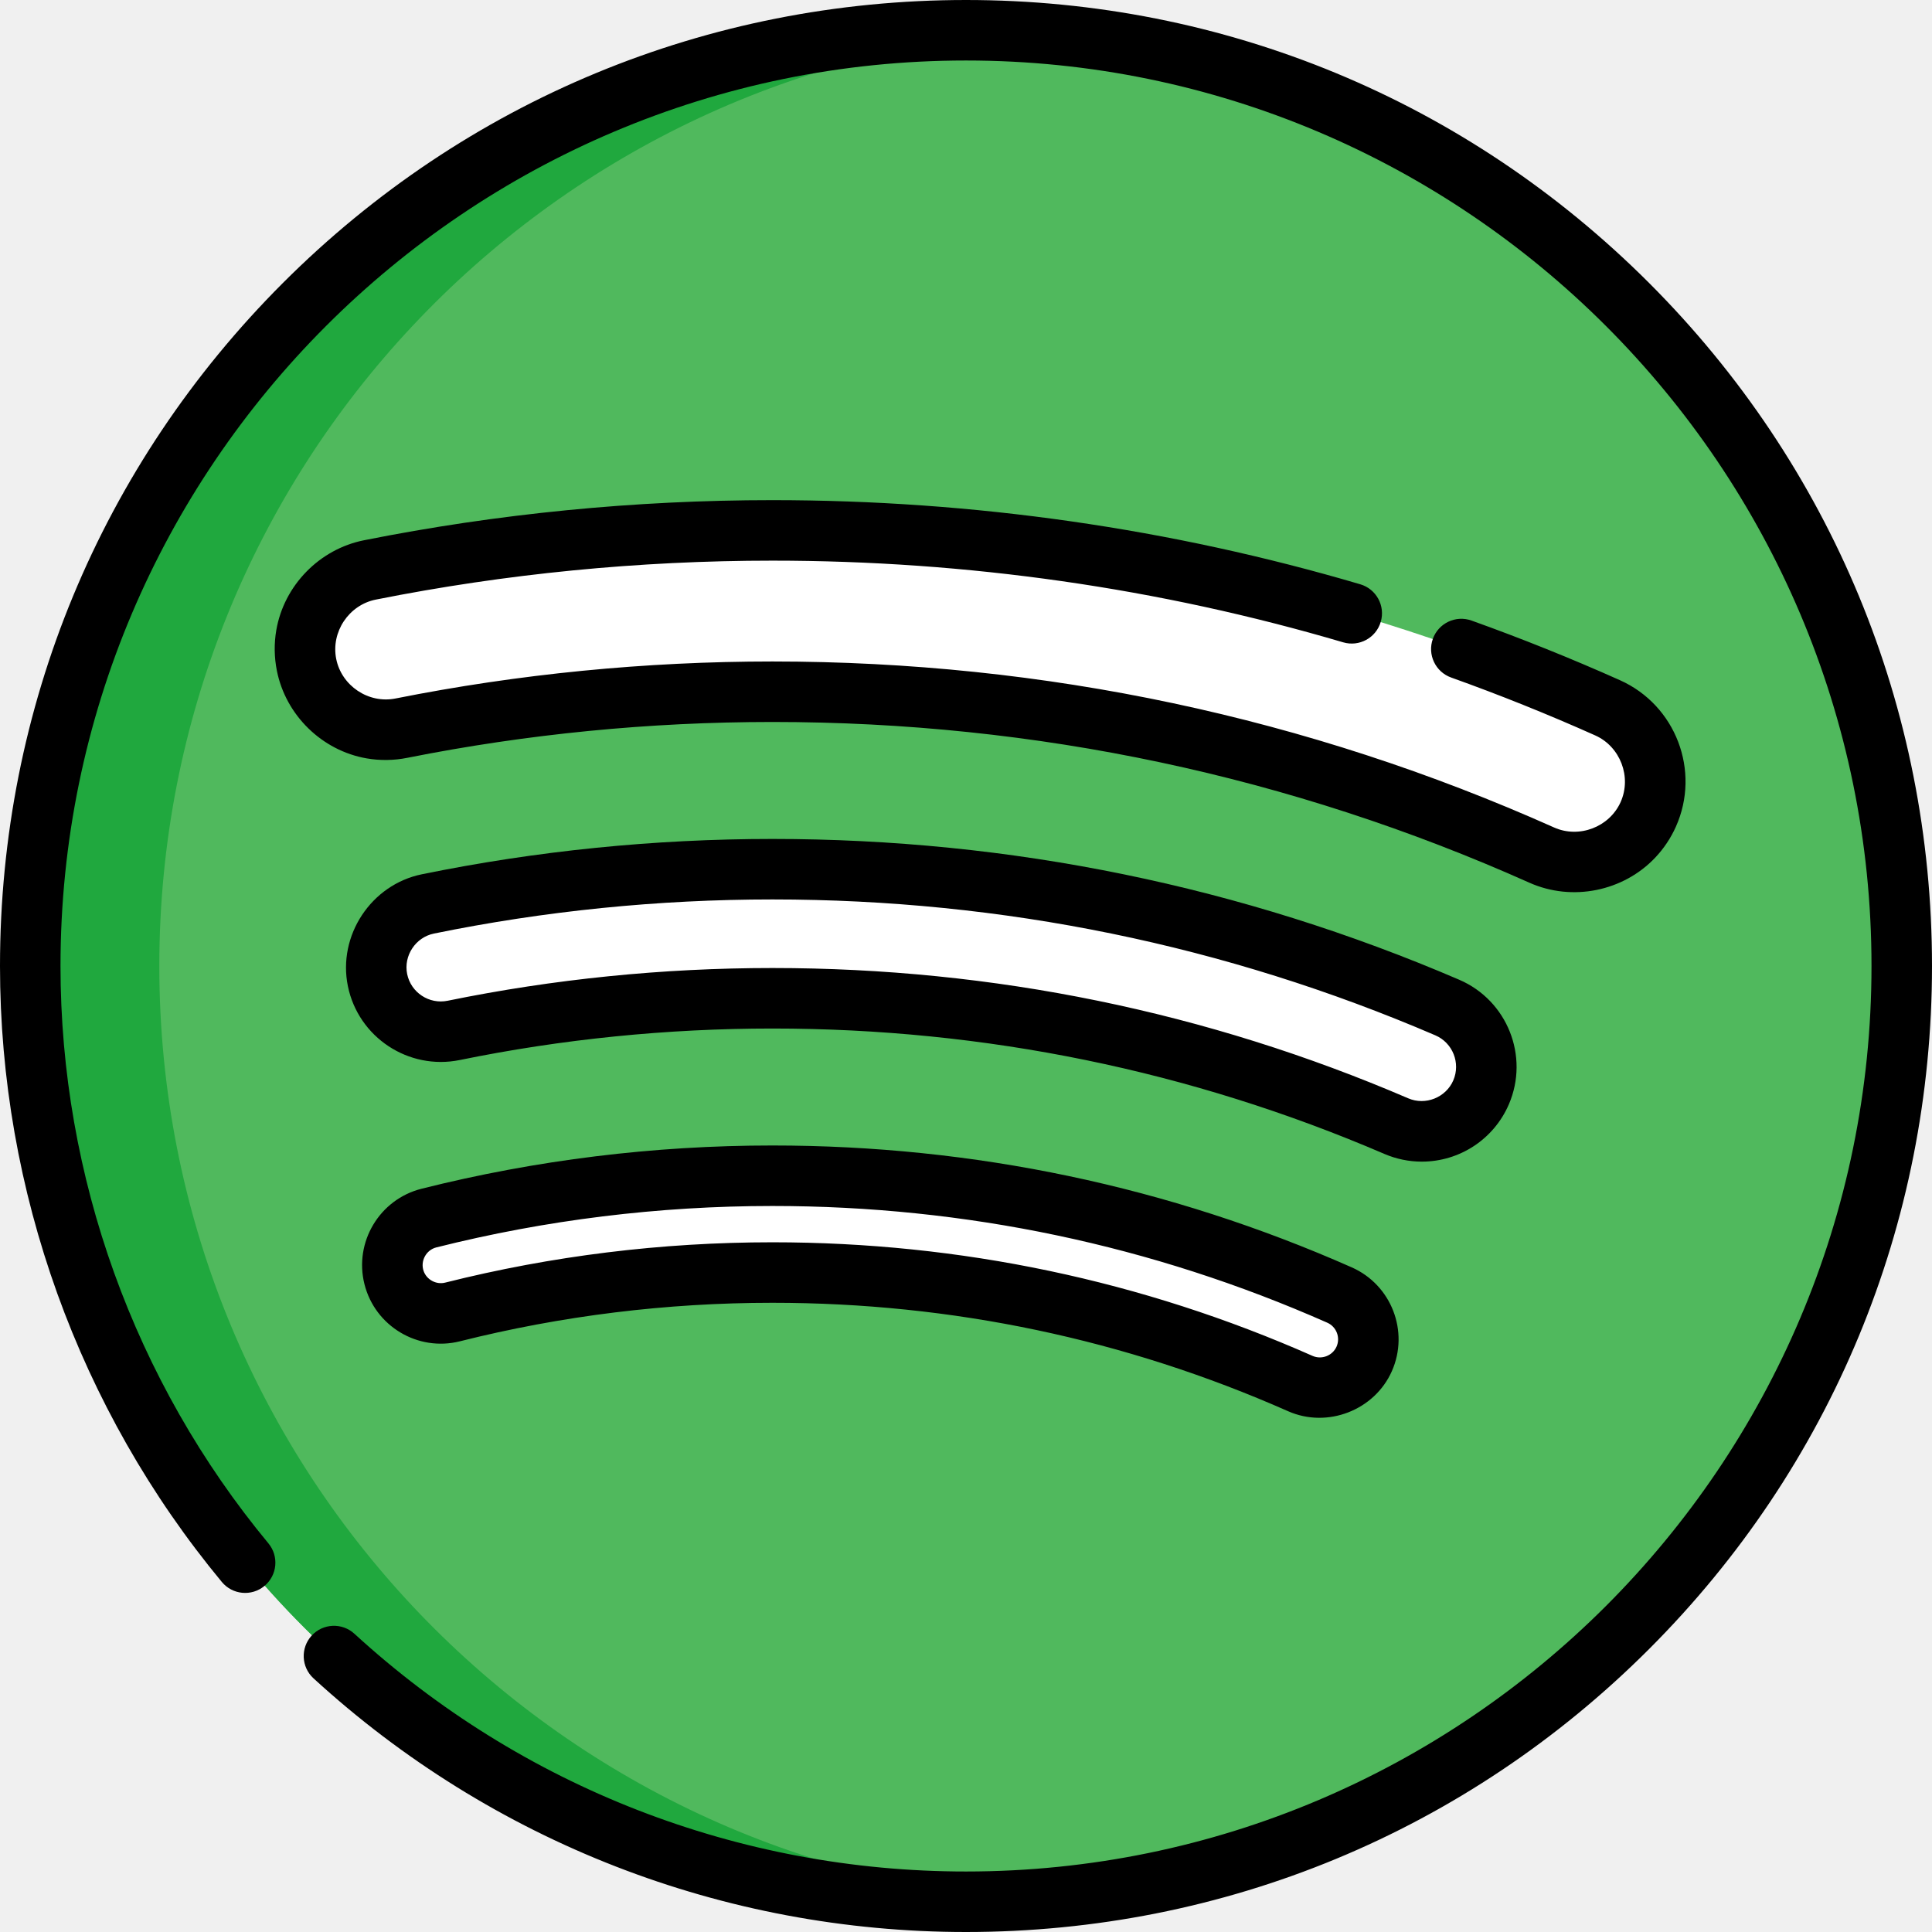
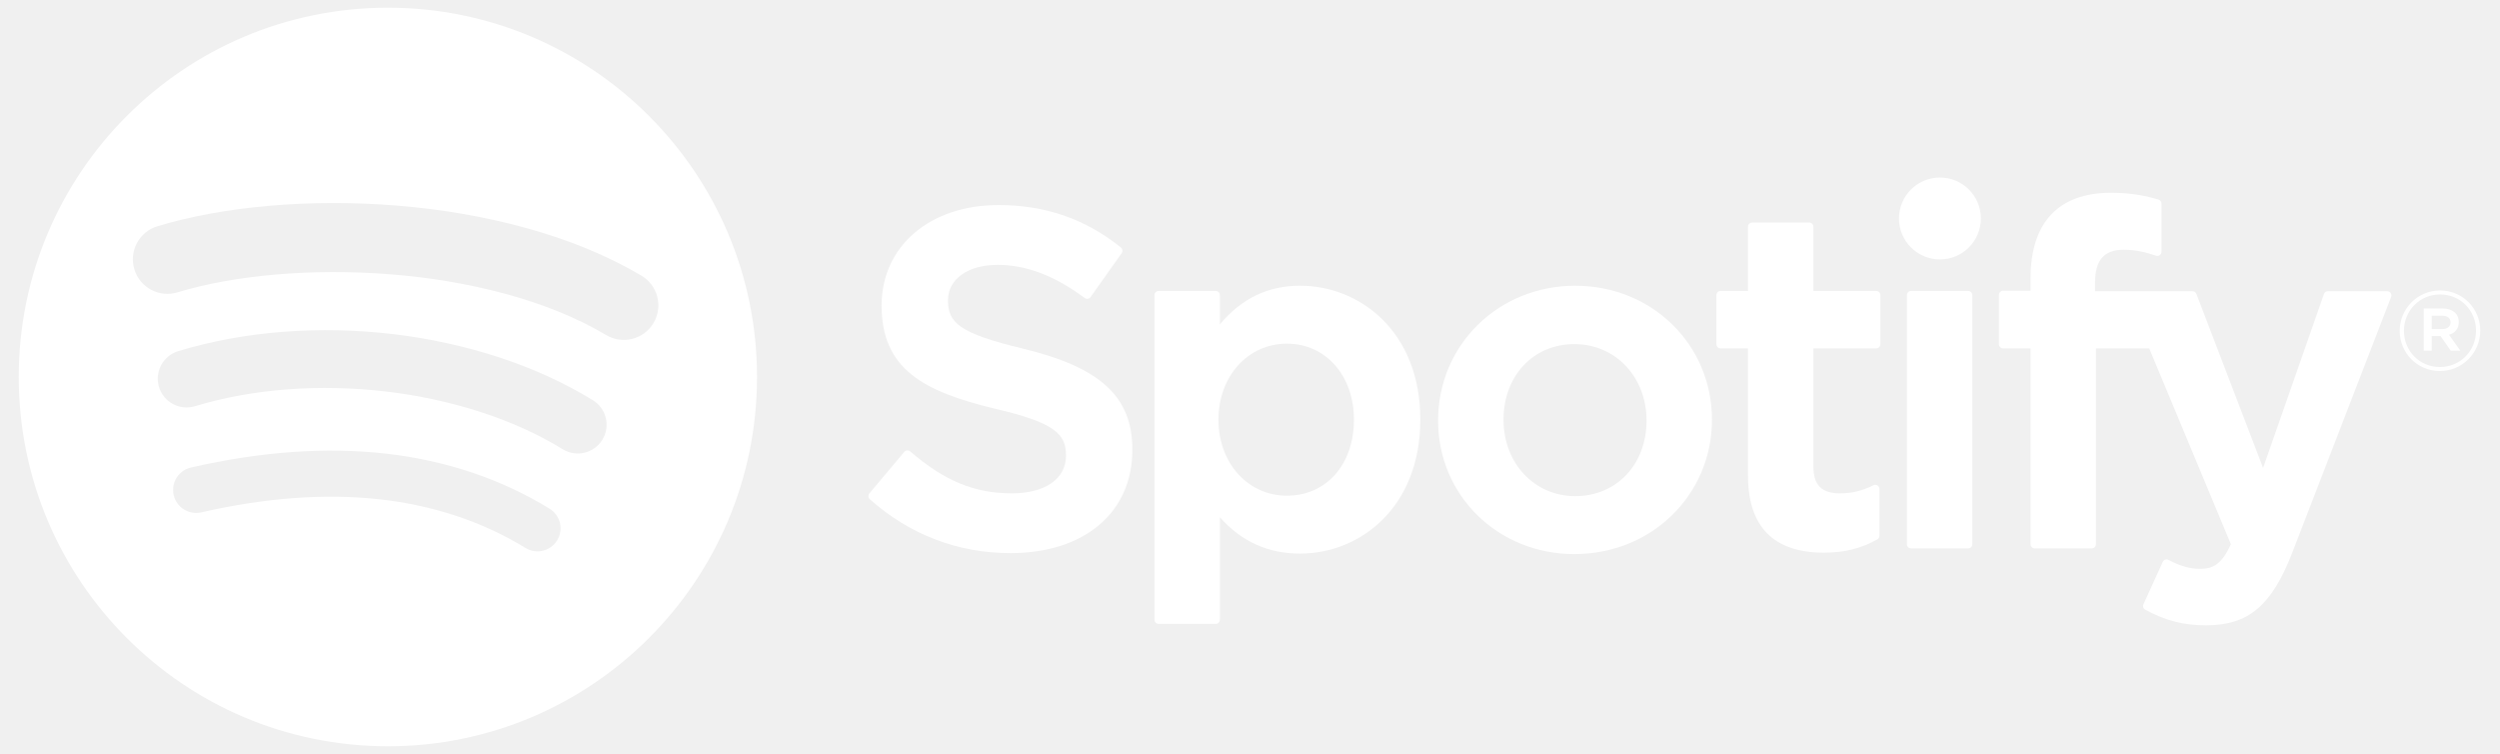
- <svg xmlns="http://www.w3.org/2000/svg" height="800px" width="800px" version="1.1" id="Layer_1" viewBox="0 0 512 512" xml:space="preserve">
-   <circle style="fill:#50B95D;" cx="256" cy="256" r="247.983" />
-   <path style="fill:#20A83E;" d="M42.221,256c0-131.208,101.903-238.597,230.881-247.386C267.45,8.229,261.751,8.017,256,8.017  C119.043,8.017,8.017,119.043,8.017,256S119.043,503.983,256,503.983c5.751,0,11.45-0.213,17.102-0.598  C144.124,494.597,42.221,387.208,42.221,256z" />
-   <g>
-     <path style="fill:#FFFFFF;" d="M354.985,343.198c-47.442-20.978-98.007-31.616-150.292-31.616c-30.798,0-61.423,3.775-91.022,11.22   c-6.87,1.728-11.038,8.699-9.31,15.568c1.728,6.87,8.697,11.038,15.568,9.31c27.554-6.931,56.073-10.445,84.763-10.445   c48.689,0,95.764,9.9,139.917,29.425c1.687,0.746,3.447,1.099,5.181,1.099c4.922,0,9.619-2.851,11.738-7.643   C364.394,353.638,361.465,346.063,354.985,343.198z" />
-     <path style="fill:#FFFFFF;" d="M383.548,267.01c-56.586-24.328-116.762-36.663-178.855-36.663c-30.739,0-61.464,3.098-91.32,9.207   c-9.253,1.893-15.22,10.931-13.327,20.184c1.893,9.253,10.929,15.216,20.184,13.327c27.604-5.649,56.022-8.513,84.463-8.513   c57.421,0,113.05,11.4,165.345,33.882c2.202,0.947,4.493,1.395,6.747,1.395c6.628,0,12.937-3.876,15.72-10.352   C396.236,280.798,392.225,270.74,383.548,267.01z" />
-     <path style="fill:#FFFFFF;" d="M426.014,187.568c-69.804-31.192-144.266-47.009-221.321-47.009   c-35.885,0-71.773,3.525-106.668,10.478c-11.579,2.307-19.096,13.563-16.788,25.143c2.307,11.579,13.561,19.1,25.143,16.788   c32.15-6.406,65.227-9.653,98.314-9.653c71.003,0,139.598,14.565,203.876,43.289c2.834,1.267,5.794,1.866,8.709,1.865   c8.174,0,15.979-4.716,19.53-12.661C441.626,205.029,436.793,192.386,426.014,187.568z" />
-   </g>
-   <path d="M437.019,74.981C388.667,26.629,324.38,0,256,0S123.333,26.629,74.981,74.981C26.629,123.333,0,187.62,0,256  c0,59.517,20.879,117.491,58.79,163.241c2.825,3.409,7.878,3.881,11.289,1.057c3.409-2.825,3.882-7.879,1.057-11.288  C35.603,366.13,16.033,311.79,16.033,256C16.033,123.682,123.682,16.033,256,16.033S495.967,123.682,495.967,256  S388.318,495.967,256,495.967c-60.183,0-117.745-22.376-162.081-63.007c-3.264-2.99-8.335-2.77-11.327,0.494  c-2.991,3.264-2.771,8.335,0.494,11.327C130.387,488.127,191.796,512,256,512c68.38,0,132.667-26.629,181.019-74.981  C485.371,388.667,512,324.38,512,256S485.371,123.333,437.019,74.981z" />
-   <path d="M358.228,335.866c-48.471-21.432-100.128-32.3-153.535-32.3c-31.456,0-62.739,3.857-92.977,11.462  c-11.146,2.804-17.933,14.152-15.129,25.299c2.804,11.144,14.151,17.934,25.299,15.129c26.915-6.77,54.775-10.203,82.808-10.203  c47.566,0,93.55,9.669,136.676,28.739c10.396,4.596,22.901-0.25,27.492-10.633C373.509,352.847,368.739,340.514,358.228,335.866z   M354.197,356.875c-1.06,2.398-3.946,3.514-6.345,2.454c-45.18-19.98-93.346-30.11-143.159-30.11  c-29.35,0-58.526,3.596-86.718,10.687c-2.374,0.598-4.889-0.751-5.706-3.057c-0.934-2.636,0.647-5.59,3.358-6.272  c28.961-7.283,58.926-10.978,89.066-10.978c51.16,0,100.635,10.407,147.05,30.931C354.169,351.602,355.27,354.449,354.197,356.875z" />
-   <path d="M376.785,307.845c10.053,0,19.115-5.968,23.085-15.202c5.471-12.724-0.431-27.527-13.156-32.998  c-57.592-24.761-118.832-37.315-182.021-37.315c-31.279,0-62.544,3.152-92.926,9.37c-13.405,2.743-22.321,16.218-19.574,29.645  c2.776,13.562,16.076,22.341,29.645,19.574c27.076-5.541,54.953-8.35,82.855-8.35c56.325,0,110.89,11.18,162.179,33.23  C369.997,307.142,373.381,307.845,376.785,307.845z M204.693,256.534c-28.98,0-57.937,2.919-86.066,8.675  c-4.909,1.004-9.723-2.173-10.726-7.079c-0.993-4.854,2.231-9.731,7.08-10.723c29.327-6.002,59.511-9.044,89.712-9.044  c60.997,0,120.108,12.116,175.688,36.011c4.603,1.98,6.737,7.333,4.759,11.935c-1.957,4.551-7.383,6.716-11.935,4.759  C319.904,268.153,263.209,256.534,204.693,256.534z" />
-   <path d="M99.592,158.9c34.379-6.849,69.74-10.323,105.101-10.323c51.652,0,102.544,7.283,151.264,21.647  c4.245,1.251,8.704-1.176,9.957-5.423c1.252-4.247-1.176-8.705-5.422-9.957c-50.193-14.798-102.612-22.301-155.799-22.301  c-36.411,0-72.826,3.578-108.234,10.632c-11.786,2.348-21.187,11.95-23.236,23.813c-0.615,3.557-0.554,7.219,0.152,10.758  c2.348,11.787,11.949,21.19,23.814,23.237c3.557,0.614,7.219,0.553,10.758-0.153c31.634-6.302,64.185-9.498,96.746-9.498  c69.868,0,137.362,14.33,200.607,42.592c11.321,5.058,24.918,2.312,33.407-6.706c2.246-2.386,4.085-5.147,5.422-8.137  c6.612-14.798-0.047-32.218-14.845-38.83c-12.884-5.757-26.112-11.072-39.316-15.795c-4.17-1.491-8.757,0.68-10.249,4.848  c-1.491,4.169,0.68,8.756,4.849,10.247c12.82,4.587,25.664,9.746,38.174,15.338c6.644,2.968,9.723,10.993,6.748,17.65  c-2.969,6.645-10.998,9.719-17.65,6.748c-65.317-29.189-135.011-43.988-207.148-43.988c-33.61,0-67.215,3.3-99.882,9.808  c-7.152,1.429-14.29-3.357-15.712-10.493C87.675,167.466,92.453,160.322,99.592,158.9z" />
+ <svg xmlns="http://www.w3.org/2000/svg" id="Layer_1" style="enable-background:new 0 0 566.93 170.04" xml:space="preserve" viewBox="0 0 566.93 170.04" version="1.1" y="0px" x="0px" width="567" height="171" fill="#ffffff">
+   <path d="m87.996 1.277c-46.249 0-83.743 37.493-83.743 83.742 0 46.254 37.494 83.745 83.743 83.745 46.251 0 83.743-37.491 83.743-83.745 0-46.246-37.49-83.738-83.744-83.738zm38.404 120.78c-1.504 2.467-4.718 3.24-7.177 1.737-19.665-12.019-44.417-14.734-73.567-8.075-2.809 0.644-5.609-1.117-6.249-3.925-0.643-2.809 1.11-5.609 3.926-6.249 31.9-7.293 59.263-4.154 81.336 9.334 2.46 1.51 3.24 4.72 1.73 7.18zm10.25-22.799c-1.894 3.073-5.912 4.037-8.981 2.15-22.505-13.834-56.822-17.841-83.447-9.759-3.453 1.043-7.1-0.903-8.148-4.35-1.04-3.453 0.907-7.093 4.354-8.143 30.413-9.228 68.221-4.758 94.071 11.127 3.07 1.89 4.04 5.91 2.15 8.976zm0.88-23.744c-26.994-16.031-71.52-17.505-97.289-9.684-4.138 1.255-8.514-1.081-9.768-5.219-1.254-4.14 1.08-8.513 5.221-9.771 29.581-8.98 78.756-7.245 109.83 11.202 3.722 2.209 4.943 7.016 2.737 10.733-2.2 3.722-7.02 4.949-10.73 2.739z" />
+   <path d="m232.09 78.586c-14.459-3.448-17.033-5.868-17.033-10.953 0-4.804 4.523-8.037 11.249-8.037 6.52 0 12.985 2.455 19.763 7.509 0.205 0.153 0.462 0.214 0.715 0.174 0.253-0.038 0.477-0.177 0.625-0.386l7.06-9.952c0.29-0.41 0.211-0.975-0.18-1.288-8.067-6.473-17.151-9.62-27.769-9.62-15.612 0-26.517 9.369-26.517 22.774 0 14.375 9.407 19.465 25.663 23.394 13.836 3.187 16.171 5.857 16.171 10.63 0 5.289-4.722 8.577-12.321 8.577-8.44 0-15.324-2.843-23.025-9.512-0.191-0.165-0.453-0.24-0.695-0.226-0.255 0.021-0.488 0.139-0.65 0.334l-7.916 9.421c-0.332 0.391-0.29 0.975 0.094 1.313 8.96 7.999 19.98 12.224 31.872 12.224 16.823 0 27.694-9.192 27.694-23.419 0.03-12.01-7.16-18.66-24.77-22.944z" />
+   <path d="m294.95 64.326c-7.292 0-13.273 2.872-18.205 8.757v-6.624c0-0.523-0.424-0.949-0.946-0.949h-12.947c-0.523 0-0.946 0.426-0.946 0.949v73.602c0 0.523 0.423 0.949 0.946 0.949h12.947c0.522 0 0.946-0.426 0.946-0.949v-23.233c4.933 5.536 10.915 8.241 18.205 8.241 13.549 0 27.265-10.43 27.265-30.368 0.02-19.943-13.7-30.376-27.25-30.376zm12.21 30.375c0 10.153-6.254 17.238-15.209 17.238-8.853 0-15.531-7.407-15.531-17.238 0-9.83 6.678-17.238 15.531-17.238 8.81-0.001 15.21 7.247 15.21 17.237z" />
+   <path d="m357.37 64.326c-17.449 0-31.119 13.436-31.119 30.592 0 16.969 13.576 30.264 30.905 30.264 17.511 0 31.223-13.391 31.223-30.481 0-17.031-13.62-30.373-31.01-30.373zm0 47.714c-9.281 0-16.278-7.457-16.278-17.344 0-9.929 6.755-17.134 16.064-17.134 9.341 0 16.385 7.457 16.385 17.351 0 9.927-6.8 17.127-16.17 17.127z" />
+   <path d="m425.64 65.51h-14.247v-14.566c0-0.522-0.422-0.948-0.945-0.948h-12.945c-0.524 0-0.949 0.426-0.949 0.948v14.566h-6.225c-0.521 0-0.943 0.426-0.943 0.949v11.127c0 0.522 0.422 0.949 0.943 0.949h6.225v28.791c0 11.635 5.791 17.534 17.212 17.534 4.644 0 8.497-0.959 12.128-3.018 0.295-0.165 0.478-0.483 0.478-0.821v-10.596c0-0.327-0.17-0.636-0.45-0.807-0.282-0.177-0.633-0.186-0.922-0.043-2.494 1.255-4.905 1.834-7.6 1.834-4.154 0-6.007-1.886-6.007-6.113v-26.756h14.247c0.523 0 0.944-0.426 0.944-0.949v-11.126c0.02-0.523-0.4-0.949-0.93-0.949z" />
+   <path d="m475.28 65.567v-1.789c0-5.263 2.018-7.61 6.544-7.61 2.699 0 4.867 0.536 7.295 1.346 0.299 0.094 0.611 0.047 0.854-0.132 0.25-0.179 0.391-0.466 0.391-0.77v-10.91c0-0.417-0.268-0.786-0.67-0.909-2.565-0.763-5.847-1.546-10.761-1.546-11.958 0-18.279 6.734-18.279 19.467v2.74h-6.22c-0.522 0-0.95 0.426-0.95 0.948v11.184c0 0.522 0.428 0.949 0.95 0.949h6.22v44.409c0 0.523 0.422 0.949 0.944 0.949h12.947c0.523 0 0.949-0.426 0.949-0.949v-44.406h12.088l18.517 44.398c-2.102 4.665-4.169 5.593-6.991 5.593-2.281 0-4.683-0.681-7.139-2.025-0.231-0.127-0.505-0.148-0.754-0.071-0.247 0.087-0.455 0.271-0.56 0.511l-4.388 9.627c-0.209 0.455-0.03 0.989 0.408 1.225 4.581 2.481 8.716 3.54 13.827 3.54 9.56 0 14.844-4.453 19.502-16.433l22.461-58.04c0.113-0.292 0.079-0.622-0.1-0.881-0.178-0.257-0.465-0.412-0.779-0.412h-13.478c-0.404 0-0.765 0.257-0.897 0.636l-13.807 39.438-15.123-39.464c-0.138-0.367-0.492-0.61-0.884-0.61h-22.12z" />
+   <path d="m446.5 65.51h-12.947c-0.523 0-0.949 0.426-0.949 0.949v56.485c0 0.523 0.426 0.949 0.949 0.949h12.947c0.522 0 0.949-0.426 0.949-0.949v-56.481c0-0.523-0.42-0.949-0.95-0.949z" />
+   <path d="m440.1 39.791c-5.129 0-9.291 4.152-9.291 9.281 0 5.132 4.163 9.289 9.291 9.289 5.127 0 9.285-4.157 9.285-9.289 0-5.128-4.16-9.281-9.28-9.281z" />
+   <path d="m553.52 83.671c-5.124 0-9.111-4.115-9.111-9.112s4.039-9.159 9.159-9.159c5.124 0 9.111 4.114 9.111 9.107 0 4.997-4.04 9.164-9.16 9.164zm0.05-17.365c-4.667 0-8.198 3.71-8.198 8.253 0 4.541 3.506 8.201 8.151 8.201 4.666 0 8.201-3.707 8.201-8.253 0-4.541-3.51-8.201-8.15-8.201zm2.02 9.138l2.577 3.608h-2.173l-2.32-3.31h-1.995v3.31h-1.819v-9.564h4.265c2.222 0 3.683 1.137 3.683 3.051 0.01 1.568-0.9 2.526-2.21 2.905zm-1.54-4.315h-2.372v3.025h2.372c1.184 0 1.891-0.579 1.891-1.514 0-0.984-0.71-1.511-1.89-1.511z" />
</svg>
